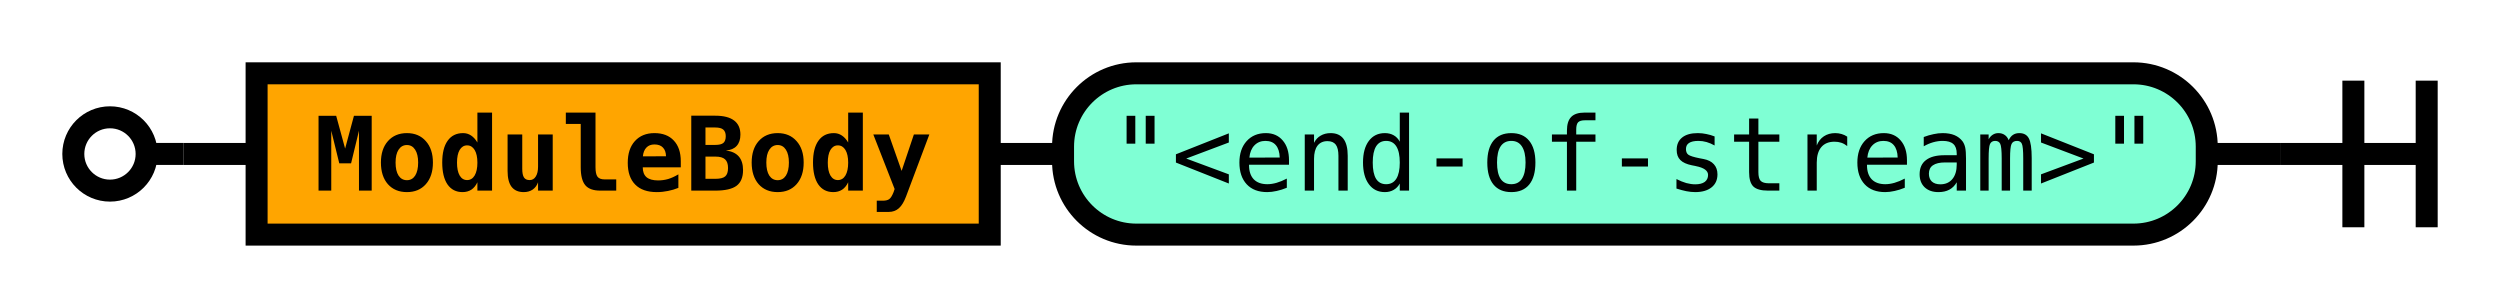
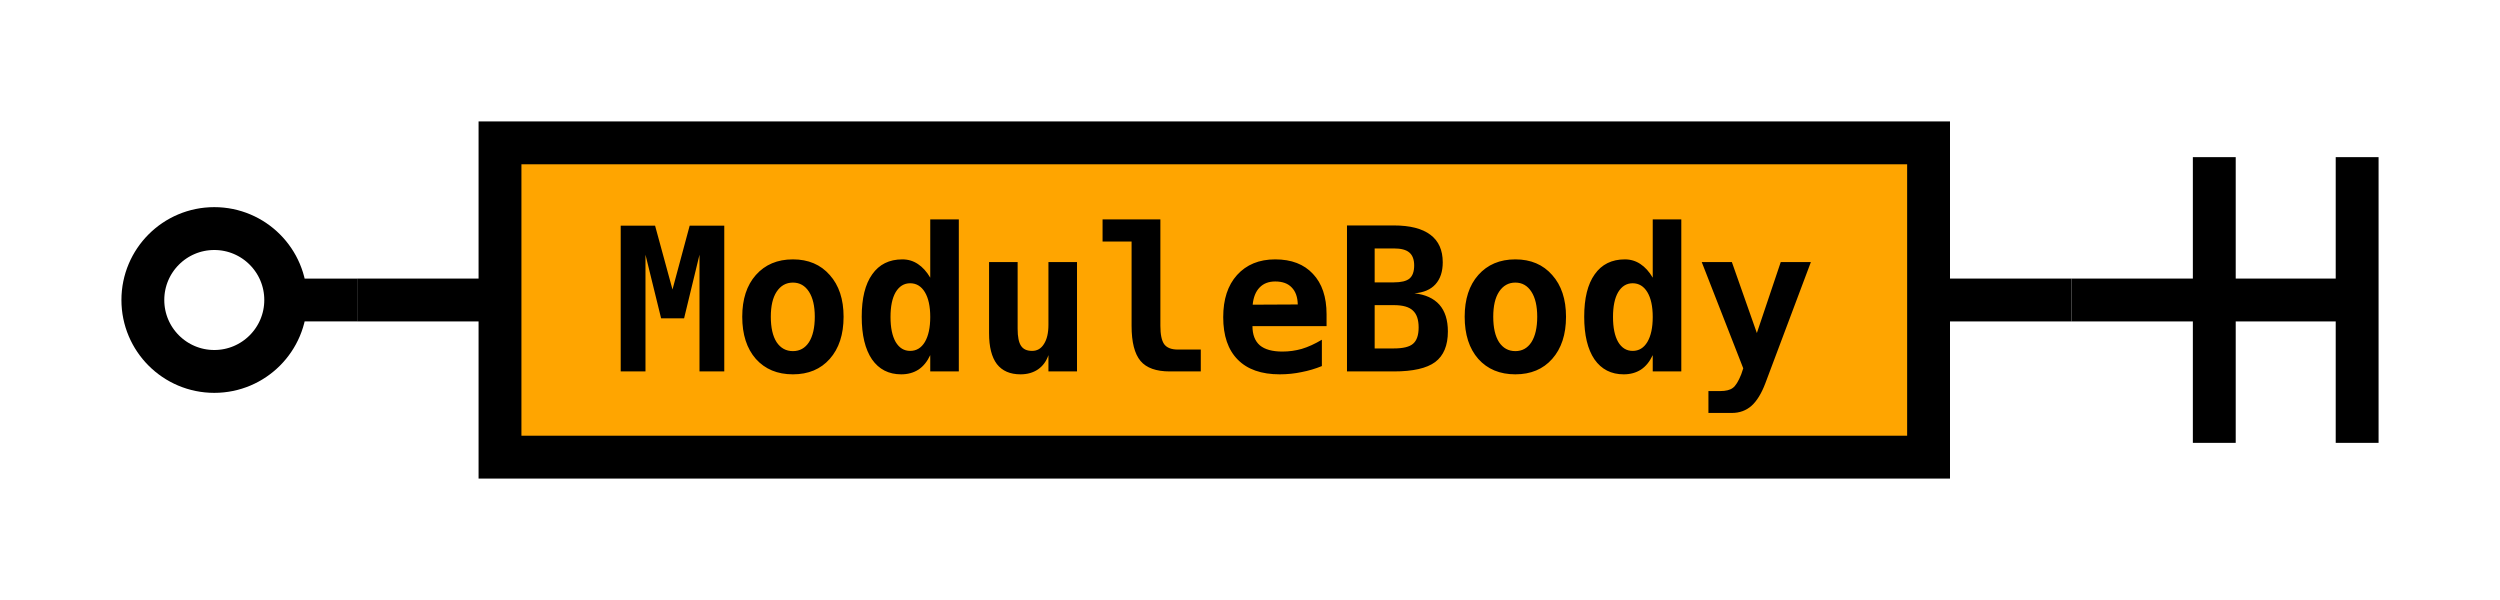
- <svg xmlns="http://www.w3.org/2000/svg" class="railroad" viewBox="0 0 341 42">
+ <svg xmlns="http://www.w3.org/2000/svg" class="railroad" viewBox="0 0 175 42">
  <style type="text/css">

svg.railroad {
  background-color: rgba(238, 238, 238, .91);
  background-size: 15px 15px;
  background-image: linear-gradient(to right, rgba(25, 25, 225, .65) 1px, transparent 1px),
                    linear-gradient(to bottom, rgba(25, 25, 225, .65) 1px, transparent 1px);
}

svg.railroad path {
  stroke-width: 3px;
  stroke: black;
  fill: transparent;
}

svg.railroad .debug {
  stroke-width: 1px;
  stroke: red;
}

svg.railroad text {
  font: 14px monospace;
  text-anchor: middle;
}

svg.railroad .nonterminal text {
  font-weight: bold;
}

svg.railroad text.comment {
  font: italic 12px monospace;
}

svg.railroad rect {
  stroke-width: 3px;
  stroke: black;
  fill:rgba(0, 0, 90, 0%);
}

svg.railroad .terminal rect {
  fill: aquamarine;  
}

svg.railroad .nonterminal rect {
  fill: orange;  
}

svg.railroad g.labeledbox &gt; rect {
  border-radius: 25px;
  border: 2px solid #73AD21;
  stroke-width: 1.5px;
  stroke: grey;
  stroke-dasharray: 5px;
  fill:rgba(150, 150, 150, 25%);
}

</style>
  <g class="sequence">
    <path d=" M 10 21 a 5 5 0 0 1 5 -5 a 5 5 0 0 1 5 5 a 5 5 0 0 1 -5 5 a 5 5 0 0 1 -5 -5 m 10 0 h 5" />
    <g class="sequence">
      <g class="sequence">
        <g class="choice">
          <path d=" M 35 21 h 0 m 100 0 h 0" />
          <g class="nonterminal">
            <rect height="22" width="100" x="35" y="10" />
            <text x="85" y="26">
ModuleBody</text>
          </g>
        </g>
-         <g class="terminal">
-           <rect height="22" rx="10" ry="10" width="156" x="145" y="10" />
-           <text x="223" y="26">
- "&lt;end-of-stream&gt;"</text>
-         </g>
-         <path d=" M 135 21 h 10" />
      </g>
    </g>
-     <path d=" M 311 21 h 20 m -10 -10 v 20 m 10 -20 v 20" />
+     <path d=" M 145 21 h 20 m -10 -10 v 20 m 10 -20 v 20" />
    <path d=" M 25 21 h 10" />
-     <path d=" M 301 21 h 10" />
+     <path d=" M 135 21 h 10" />
  </g>
</svg>
